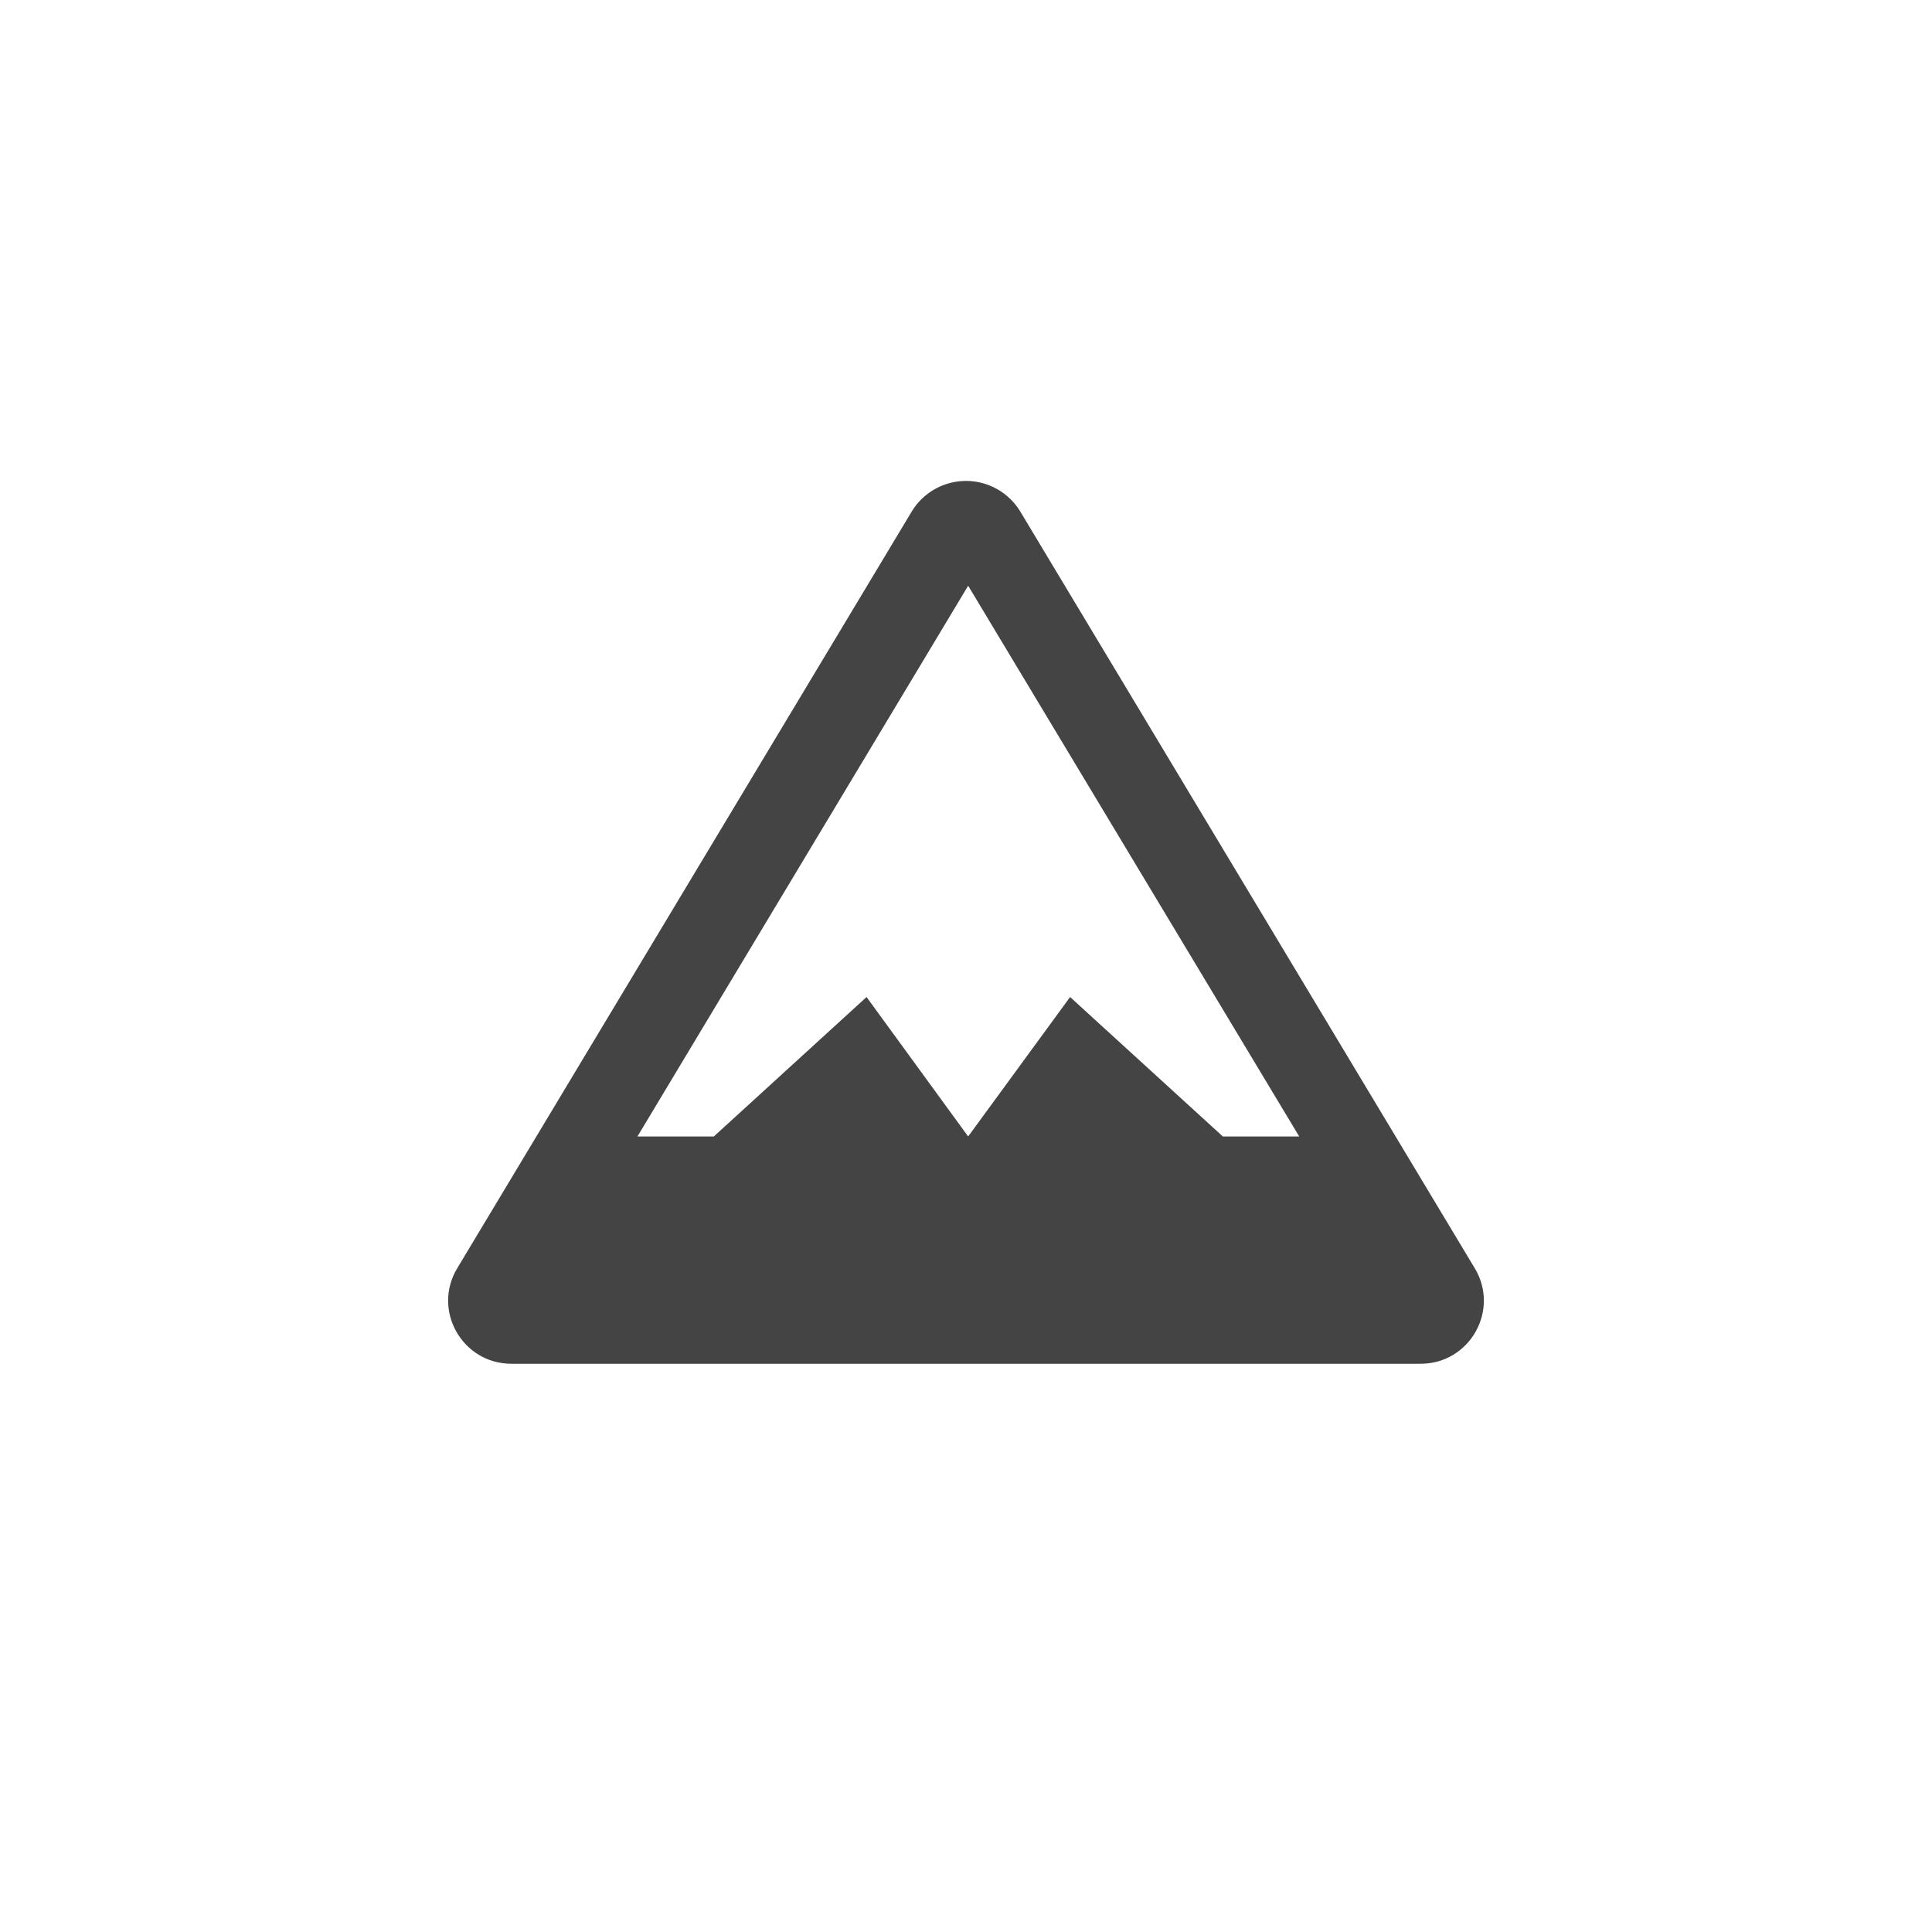
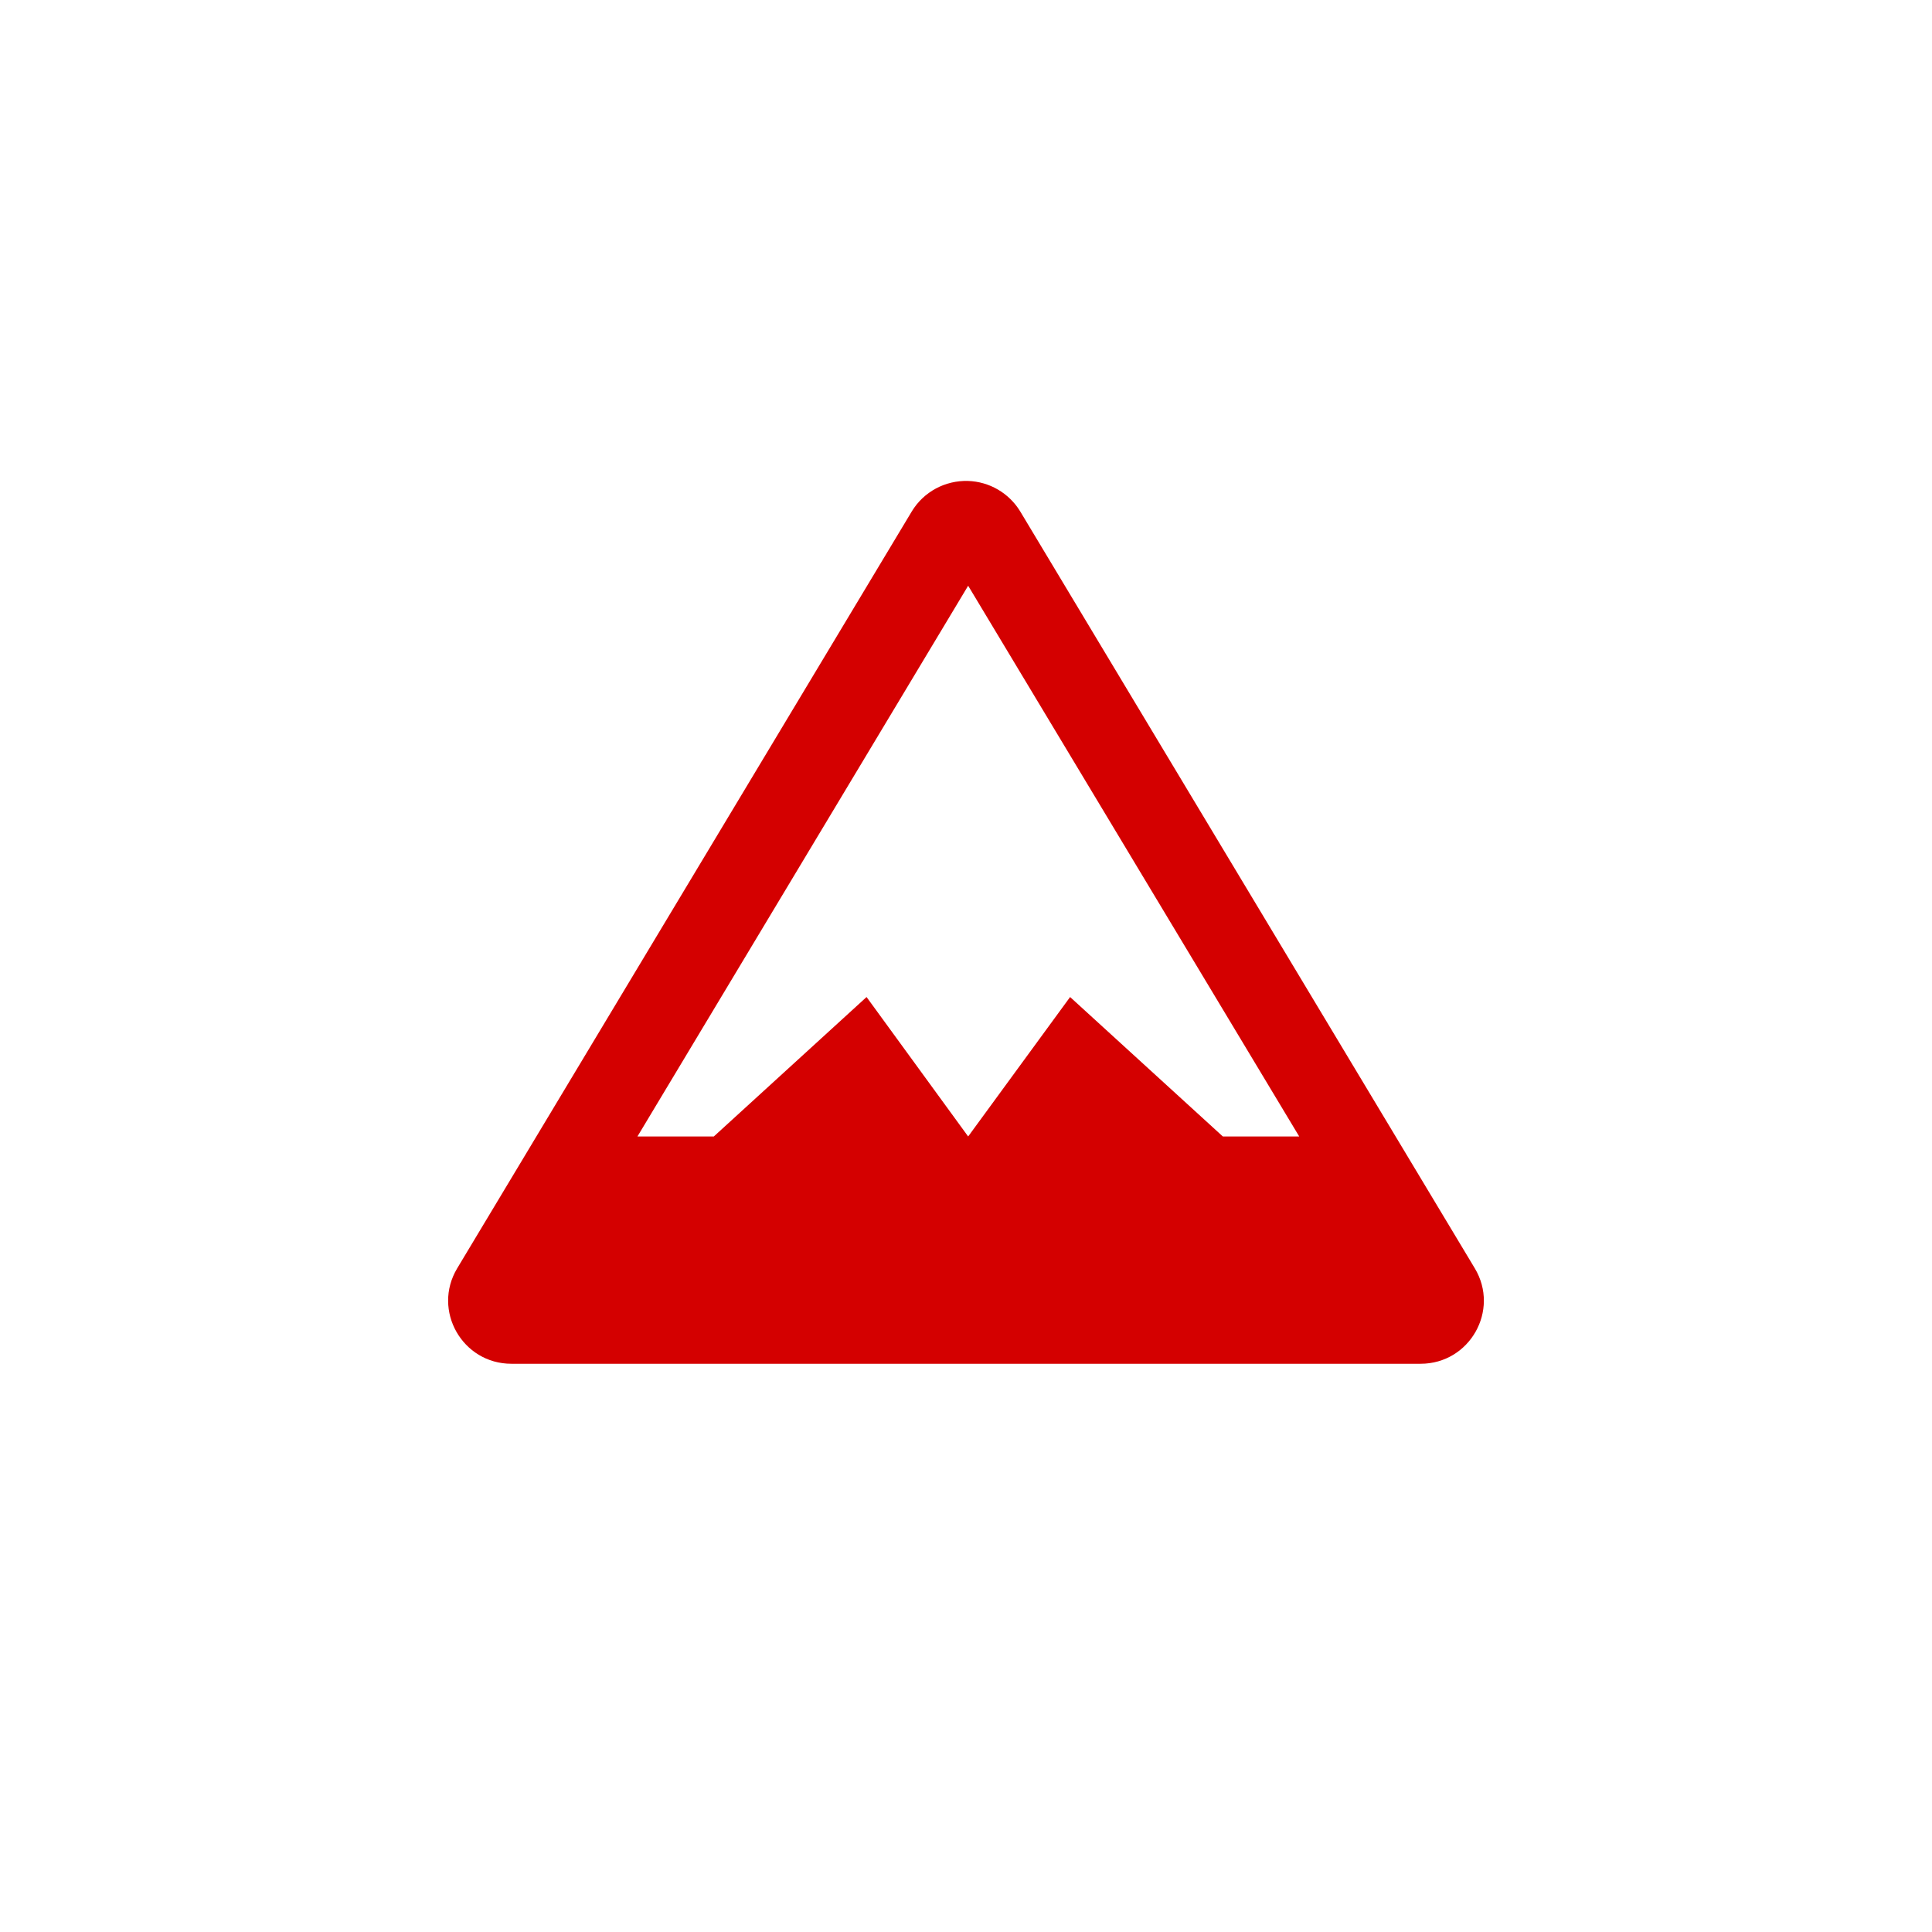
<svg xmlns="http://www.w3.org/2000/svg" viewBox="0 0 17 17" height="17" width="17">
  <rect fill="none" x="0" y="0" width="17" height="17" />
-   <path fill="rgba(255,255,255,0.25)" transform="translate(3 3)" d="M5.518,1.232C5.316,1.226,5.127,1.328,5.023,1.5l-4,6.66  C0.801,8.53,1.068,9,1.5,9h8c0.432-0,0.699-0.47,0.477-0.84l-4-6.66  C5.879,1.339,5.706,1.238,5.518,1.232z M5.519,2.154L8.432,7H7.76L6.416,5.773L5.519,7L4.625,5.773L3.281,7H2.609  C2.609,7,5.519,2.154,5.519,2.154z" style="stroke-linejoin:round;stroke-miterlimit:4px;" stroke="rgba(255,255,255,0.25)" stroke-width="2" />
-   <path fill="#444444" transform="translate(3 3)" d="M5.518,1.232C5.316,1.226,5.127,1.328,5.023,1.5l-4,6.66  C0.801,8.53,1.068,9,1.5,9h8c0.432-0,0.699-0.47,0.477-0.84l-4-6.66  C5.879,1.339,5.706,1.238,5.518,1.232z M5.519,2.154L8.432,7H7.76L6.416,5.773L5.519,7L4.625,5.773L3.281,7H2.609  C2.609,7,5.519,2.154,5.519,2.154z" />
+   <path fill="rgba(255,255,255,0.25)" transform="translate(3 3)" d="M5.518,1.232C5.316,1.226,5.127,1.328,5.023,1.5l-4,6.66  C0.801,8.53,1.068,9,1.5,9h8c0.432-0,0.699-0.47,0.477-0.84l-4-6.66  C5.879,1.339,5.706,1.238,5.518,1.232z M5.519,2.154L8.432,7H7.76L6.416,5.773L5.519,7L4.625,5.773L3.281,7H2.609  C2.609,7,5.519,2.154,5.519,2.154z" style="stroke-linejoin:round;stroke-miterlimit:4px;" stroke="rgba(255,255,255,0.25)" stroke-width="0" />
+   <path fill="#D40000" transform="translate(3 3)" d="M5.518,1.232C5.316,1.226,5.127,1.328,5.023,1.5l-4,6.66  C0.801,8.53,1.068,9,1.5,9h8c0.432-0,0.699-0.47,0.477-0.84l-4-6.66  C5.879,1.339,5.706,1.238,5.518,1.232z M5.519,2.154L8.432,7H7.76L6.416,5.773L5.519,7L4.625,5.773L3.281,7H2.609  C2.609,7,5.519,2.154,5.519,2.154z" />
</svg>
